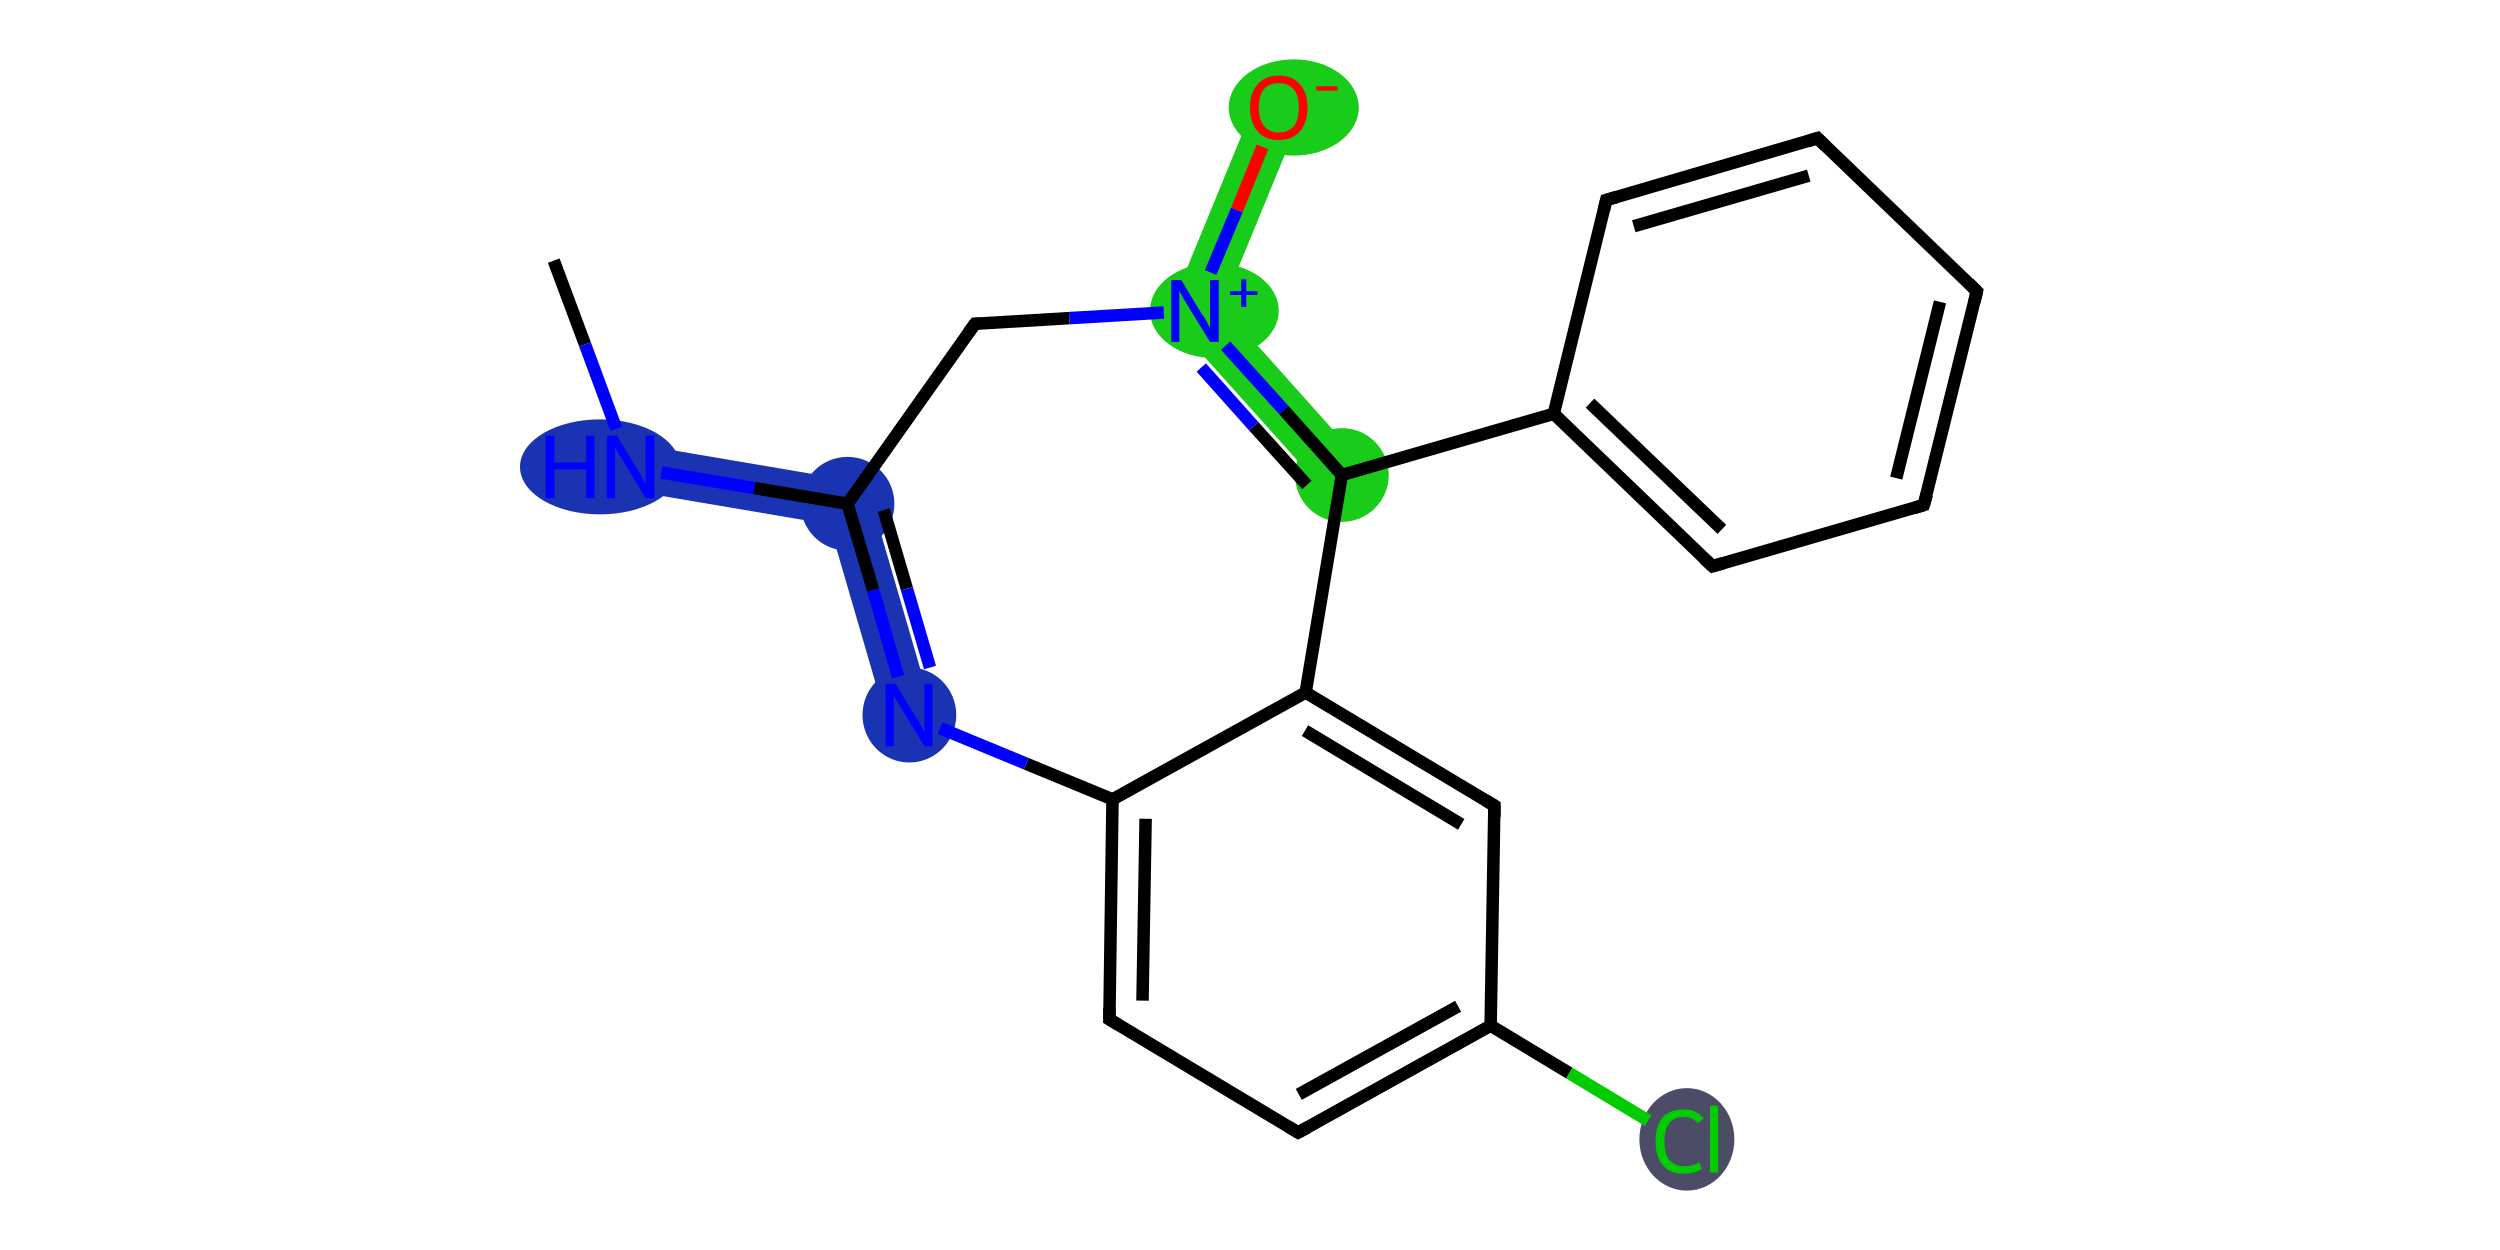
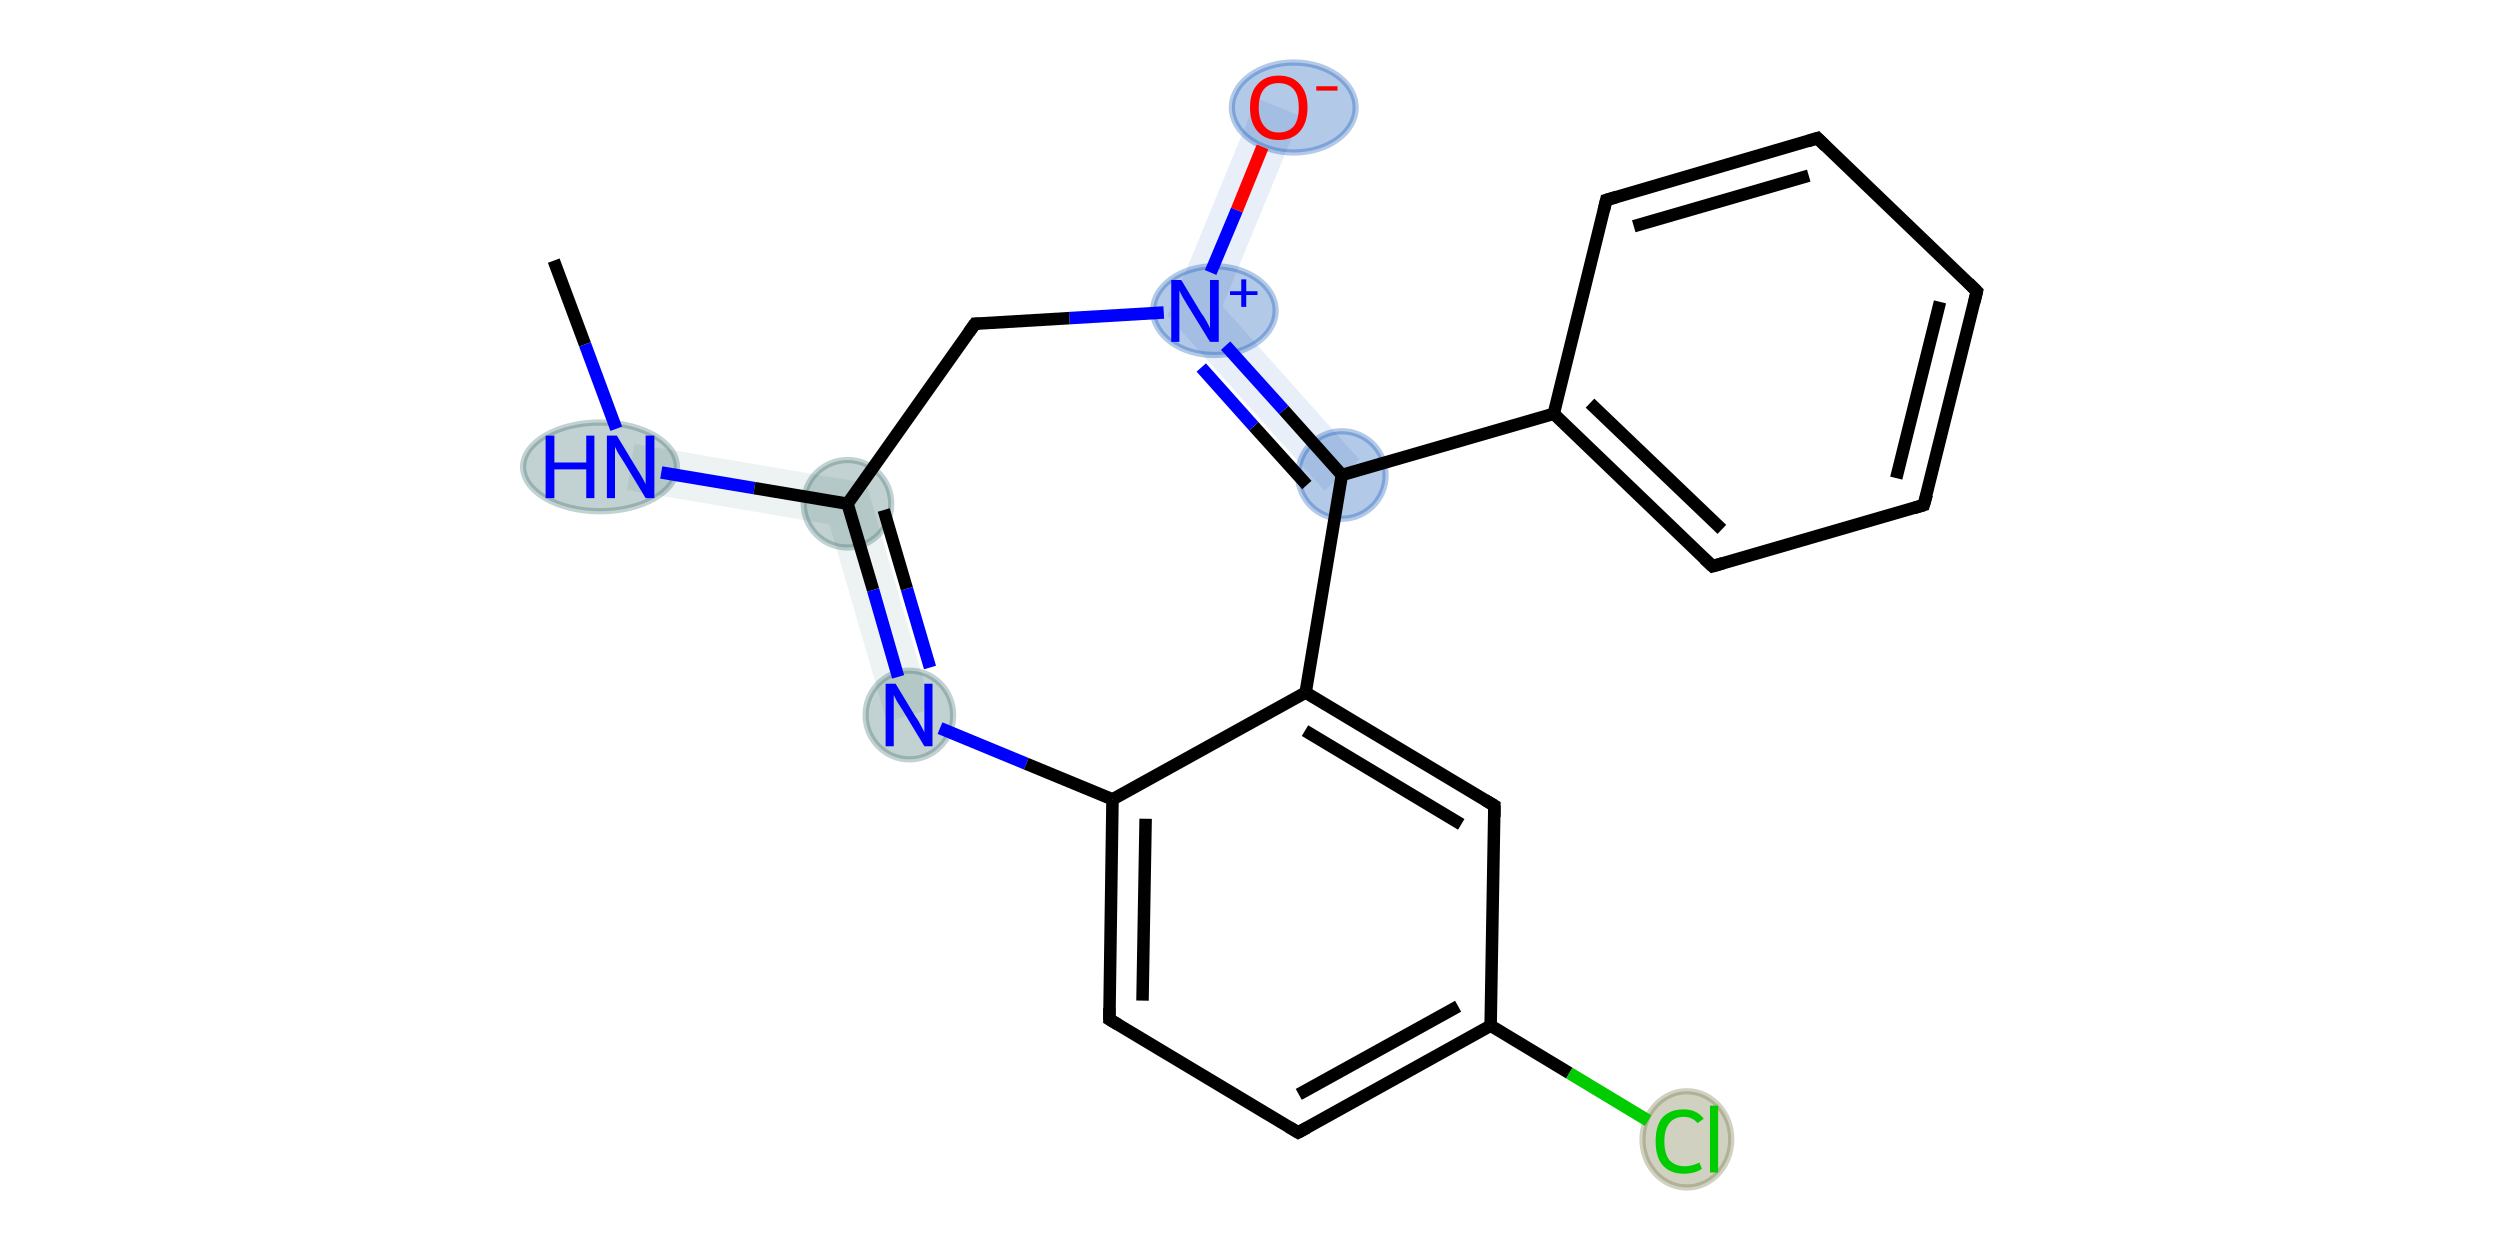
<svg xmlns="http://www.w3.org/2000/svg" version="1.1" baseProfile="full" xml:space="preserve" width="400px" height="200px" viewBox="0 0 400 200">
  <rect style="opacity:1.0;fill:#FFFFFF;stroke:none" width="400.0" height="200.0" x="0.0" y="0.0"> </rect>
-   <path class="bond-1 atom-1 atom-2" d="M 101.5,71.0 L 138.6,77.3 L 132.7,83.9 L 100.3,78.4 Z" style="fill:#1933B2;fill-rule:evenodd;fill-opacity:1;stroke:#1933B2;stroke-width:0.0px;stroke-linecap:butt;stroke-linejoin:miter;stroke-opacity:1;" />
-   <path class="bond-2 atom-2 atom-3" d="M 138.6,77.3 L 149.1,113.4 L 141.9,115.5 L 132.7,83.9 Z" style="fill:#1933B2;fill-rule:evenodd;fill-opacity:1;stroke:#1933B2;stroke-width:0.0px;stroke-linecap:butt;stroke-linejoin:miter;stroke-opacity:1;" />
-   <path class="bond-11 atom-11 atom-12" d="M 195.6,49.0 L 217.5,73.5 L 211.9,78.5 L 186.8,50.5 Z" style="fill:#19CC19;fill-rule:evenodd;fill-opacity:1;stroke:#19CC19;stroke-width:0.0px;stroke-linecap:butt;stroke-linejoin:miter;stroke-opacity:1;" />
-   <path class="bond-12 atom-12 atom-13" d="M 201.1,15.7 L 208.1,18.6 L 195.6,49.0 L 186.8,50.5 Z" style="fill:#19CC19;fill-rule:evenodd;fill-opacity:1;stroke:#19CC19;stroke-width:0.0px;stroke-linecap:butt;stroke-linejoin:miter;stroke-opacity:1;" />
-   <ellipse cx="96.0" cy="74.7" rx="12.3" ry="7.1" class="atom-1" style="fill:#1933B2;fill-rule:evenodd;stroke:#1933B2;stroke-width:1.0px;stroke-linecap:butt;stroke-linejoin:miter;stroke-opacity:1" />
-   <ellipse cx="135.6" cy="80.6" rx="7.0" ry="7.0" class="atom-2" style="fill:#1933B2;fill-rule:evenodd;stroke:#1933B2;stroke-width:1.0px;stroke-linecap:butt;stroke-linejoin:miter;stroke-opacity:1" />
-   <ellipse cx="145.5" cy="114.4" rx="7.0" ry="7.1" class="atom-3" style="fill:#1933B2;fill-rule:evenodd;stroke:#1933B2;stroke-width:1.0px;stroke-linecap:butt;stroke-linejoin:miter;stroke-opacity:1" />
-   <ellipse cx="269.9" cy="182.3" rx="7.1" ry="7.7" class="atom-8" style="fill:#4C4C66;fill-rule:evenodd;stroke:#4C4C66;stroke-width:1.0px;stroke-linecap:butt;stroke-linejoin:miter;stroke-opacity:1" />
-   <ellipse cx="214.7" cy="76.0" rx="7.0" ry="7.0" class="atom-11" style="fill:#19CC19;fill-rule:evenodd;stroke:#19CC19;stroke-width:1.0px;stroke-linecap:butt;stroke-linejoin:miter;stroke-opacity:1" />
-   <ellipse cx="194.3" cy="49.7" rx="9.8" ry="7.1" class="atom-12" style="fill:#19CC19;fill-rule:evenodd;stroke:#19CC19;stroke-width:1.0px;stroke-linecap:butt;stroke-linejoin:miter;stroke-opacity:1" />
-   <ellipse cx="207.0" cy="17.2" rx="9.9" ry="7.2" class="atom-13" style="fill:#19CC19;fill-rule:evenodd;stroke:#19CC19;stroke-width:1.0px;stroke-linecap:butt;stroke-linejoin:miter;stroke-opacity:1" />
+   <path class="bond-1 atom-1 atom-2" d="M 101.5,71.0 L 138.6,77.3 L 132.7,83.9 L 100.3,78.4 Z" style="fill:#3366664C;fill-rule:evenodd;fill-opacity:0.3;stroke:#3366664C;stroke-width:0.0px;stroke-linecap:butt;stroke-linejoin:miter;stroke-opacity:0.3;" />
+   <path class="bond-2 atom-2 atom-3" d="M 138.6,77.3 L 149.1,113.4 L 141.9,115.5 L 132.7,83.9 Z" style="fill:#3366664C;fill-rule:evenodd;fill-opacity:0.3;stroke:#3366664C;stroke-width:0.0px;stroke-linecap:butt;stroke-linejoin:miter;stroke-opacity:0.3;" />
+   <path class="bond-11 atom-11 atom-12" d="M 195.6,49.0 L 217.5,73.5 L 211.9,78.5 L 186.8,50.5 Z" style="fill:#004CB24C;fill-rule:evenodd;fill-opacity:0.3;stroke:#004CB24C;stroke-width:0.0px;stroke-linecap:butt;stroke-linejoin:miter;stroke-opacity:0.3;" />
+   <path class="bond-12 atom-12 atom-13" d="M 201.1,15.7 L 208.1,18.6 L 195.6,49.0 L 186.8,50.5 Z" style="fill:#004CB24C;fill-rule:evenodd;fill-opacity:0.3;stroke:#004CB24C;stroke-width:0.0px;stroke-linecap:butt;stroke-linejoin:miter;stroke-opacity:0.3;" />
+   <ellipse cx="96.0" cy="74.7" rx="12.3" ry="7.1" class="atom-1" style="fill:#3366664C;fill-rule:evenodd;stroke:#3366664C;stroke-width:1.0px;stroke-linecap:butt;stroke-linejoin:miter;stroke-opacity:1" />
+   <ellipse cx="135.6" cy="80.6" rx="7.0" ry="7.0" class="atom-2" style="fill:#3366664C;fill-rule:evenodd;stroke:#3366664C;stroke-width:1.0px;stroke-linecap:butt;stroke-linejoin:miter;stroke-opacity:1" />
+   <ellipse cx="145.5" cy="114.4" rx="7.0" ry="7.1" class="atom-3" style="fill:#3366664C;fill-rule:evenodd;stroke:#3366664C;stroke-width:1.0px;stroke-linecap:butt;stroke-linejoin:miter;stroke-opacity:1" />
+   <ellipse cx="269.9" cy="182.3" rx="7.1" ry="7.7" class="atom-8" style="fill:#6666334C;fill-rule:evenodd;stroke:#6666334C;stroke-width:1.0px;stroke-linecap:butt;stroke-linejoin:miter;stroke-opacity:1" />
+   <ellipse cx="214.7" cy="76.0" rx="7.0" ry="7.0" class="atom-11" style="fill:#004CB24C;fill-rule:evenodd;stroke:#004CB24C;stroke-width:1.0px;stroke-linecap:butt;stroke-linejoin:miter;stroke-opacity:1" />
+   <ellipse cx="194.3" cy="49.7" rx="9.8" ry="7.1" class="atom-12" style="fill:#004CB24C;fill-rule:evenodd;stroke:#004CB24C;stroke-width:1.0px;stroke-linecap:butt;stroke-linejoin:miter;stroke-opacity:1" />
+   <ellipse cx="207.0" cy="17.2" rx="9.9" ry="7.2" class="atom-13" style="fill:#004CB24C;fill-rule:evenodd;stroke:#004CB24C;stroke-width:1.0px;stroke-linecap:butt;stroke-linejoin:miter;stroke-opacity:1" />
  <path class="bond-0 atom-0 atom-1" d="M 88.6,41.7 L 93.6,55.1" style="fill:none;fill-rule:evenodd;stroke:#000000;stroke-width:2.0px;stroke-linecap:butt;stroke-linejoin:miter;stroke-opacity:1" />
  <path class="bond-0 atom-0 atom-1" d="M 93.6,55.1 L 98.6,68.6" style="fill:none;fill-rule:evenodd;stroke:#0000FF;stroke-width:2.0px;stroke-linecap:butt;stroke-linejoin:miter;stroke-opacity:1" />
  <path class="bond-1 atom-1 atom-2" d="M 105.8,75.6 L 120.7,78.1" style="fill:none;fill-rule:evenodd;stroke:#0000FF;stroke-width:2.0px;stroke-linecap:butt;stroke-linejoin:miter;stroke-opacity:1" />
  <path class="bond-1 atom-1 atom-2" d="M 120.7,78.1 L 135.6,80.6" style="fill:none;fill-rule:evenodd;stroke:#000000;stroke-width:2.0px;stroke-linecap:butt;stroke-linejoin:miter;stroke-opacity:1" />
  <path class="bond-2 atom-2 atom-3" d="M 135.6,80.6 L 139.7,94.4" style="fill:none;fill-rule:evenodd;stroke:#000000;stroke-width:2.0px;stroke-linecap:butt;stroke-linejoin:miter;stroke-opacity:1" />
  <path class="bond-2 atom-2 atom-3" d="M 139.7,94.4 L 143.7,108.3" style="fill:none;fill-rule:evenodd;stroke:#0000FF;stroke-width:2.0px;stroke-linecap:butt;stroke-linejoin:miter;stroke-opacity:1" />
  <path class="bond-2 atom-2 atom-3" d="M 141.4,81.6 L 145.1,94.2" style="fill:none;fill-rule:evenodd;stroke:#000000;stroke-width:2.0px;stroke-linecap:butt;stroke-linejoin:miter;stroke-opacity:1" />
  <path class="bond-2 atom-2 atom-3" d="M 145.1,94.2 L 148.8,106.8" style="fill:none;fill-rule:evenodd;stroke:#0000FF;stroke-width:2.0px;stroke-linecap:butt;stroke-linejoin:miter;stroke-opacity:1" />
  <path class="bond-3 atom-3 atom-4" d="M 150.4,116.5 L 164.2,122.2" style="fill:none;fill-rule:evenodd;stroke:#0000FF;stroke-width:2.0px;stroke-linecap:butt;stroke-linejoin:miter;stroke-opacity:1" />
  <path class="bond-3 atom-3 atom-4" d="M 164.2,122.2 L 178.0,127.9" style="fill:none;fill-rule:evenodd;stroke:#000000;stroke-width:2.0px;stroke-linecap:butt;stroke-linejoin:miter;stroke-opacity:1" />
  <path class="bond-4 atom-4 atom-5" d="M 178.0,127.9 L 177.5,163.1" style="fill:none;fill-rule:evenodd;stroke:#000000;stroke-width:2.0px;stroke-linecap:butt;stroke-linejoin:miter;stroke-opacity:1" />
  <path class="bond-4 atom-4 atom-5" d="M 183.3,131.0 L 182.8,160.1" style="fill:none;fill-rule:evenodd;stroke:#000000;stroke-width:2.0px;stroke-linecap:butt;stroke-linejoin:miter;stroke-opacity:1" />
  <path class="bond-5 atom-5 atom-6" d="M 177.5,163.1 L 207.7,181.2" style="fill:none;fill-rule:evenodd;stroke:#000000;stroke-width:2.0px;stroke-linecap:butt;stroke-linejoin:miter;stroke-opacity:1" />
  <path class="bond-6 atom-6 atom-7" d="M 207.7,181.2 L 238.5,164.1" style="fill:none;fill-rule:evenodd;stroke:#000000;stroke-width:2.0px;stroke-linecap:butt;stroke-linejoin:miter;stroke-opacity:1" />
  <path class="bond-6 atom-6 atom-7" d="M 207.8,175.1 L 233.3,161.0" style="fill:none;fill-rule:evenodd;stroke:#000000;stroke-width:2.0px;stroke-linecap:butt;stroke-linejoin:miter;stroke-opacity:1" />
  <path class="bond-7 atom-7 atom-8" d="M 238.5,164.1 L 251.1,171.7" style="fill:none;fill-rule:evenodd;stroke:#000000;stroke-width:2.0px;stroke-linecap:butt;stroke-linejoin:miter;stroke-opacity:1" />
  <path class="bond-7 atom-7 atom-8" d="M 251.1,171.7 L 263.7,179.3" style="fill:none;fill-rule:evenodd;stroke:#00CC00;stroke-width:2.0px;stroke-linecap:butt;stroke-linejoin:miter;stroke-opacity:1" />
  <path class="bond-8 atom-7 atom-9" d="M 238.5,164.1 L 239.1,128.9" style="fill:none;fill-rule:evenodd;stroke:#000000;stroke-width:2.0px;stroke-linecap:butt;stroke-linejoin:miter;stroke-opacity:1" />
  <path class="bond-9 atom-9 atom-10" d="M 239.1,128.9 L 208.9,110.8" style="fill:none;fill-rule:evenodd;stroke:#000000;stroke-width:2.0px;stroke-linecap:butt;stroke-linejoin:miter;stroke-opacity:1" />
  <path class="bond-9 atom-9 atom-10" d="M 233.8,131.9 L 208.8,116.9" style="fill:none;fill-rule:evenodd;stroke:#000000;stroke-width:2.0px;stroke-linecap:butt;stroke-linejoin:miter;stroke-opacity:1" />
  <path class="bond-10 atom-10 atom-11" d="M 208.9,110.8 L 214.7,76.0" style="fill:none;fill-rule:evenodd;stroke:#000000;stroke-width:2.0px;stroke-linecap:butt;stroke-linejoin:miter;stroke-opacity:1" />
  <path class="bond-11 atom-11 atom-12" d="M 214.7,76.0 L 205.4,65.6" style="fill:none;fill-rule:evenodd;stroke:#000000;stroke-width:2.0px;stroke-linecap:butt;stroke-linejoin:miter;stroke-opacity:1" />
  <path class="bond-11 atom-11 atom-12" d="M 205.4,65.6 L 196.1,55.3" style="fill:none;fill-rule:evenodd;stroke:#0000FF;stroke-width:2.0px;stroke-linecap:butt;stroke-linejoin:miter;stroke-opacity:1" />
  <path class="bond-11 atom-11 atom-12" d="M 209.1,77.6 L 200.6,68.2" style="fill:none;fill-rule:evenodd;stroke:#000000;stroke-width:2.0px;stroke-linecap:butt;stroke-linejoin:miter;stroke-opacity:1" />
  <path class="bond-11 atom-11 atom-12" d="M 200.6,68.2 L 192.2,58.8" style="fill:none;fill-rule:evenodd;stroke:#0000FF;stroke-width:2.0px;stroke-linecap:butt;stroke-linejoin:miter;stroke-opacity:1" />
  <path class="bond-12 atom-12 atom-13" d="M 193.7,43.6 L 197.9,33.6" style="fill:none;fill-rule:evenodd;stroke:#0000FF;stroke-width:2.0px;stroke-linecap:butt;stroke-linejoin:miter;stroke-opacity:1" />
  <path class="bond-12 atom-12 atom-13" d="M 197.9,33.6 L 202.0,23.5" style="fill:none;fill-rule:evenodd;stroke:#FF0000;stroke-width:2.0px;stroke-linecap:butt;stroke-linejoin:miter;stroke-opacity:1" />
  <path class="bond-13 atom-12 atom-14" d="M 186.2,50.0 L 171.1,50.9" style="fill:none;fill-rule:evenodd;stroke:#0000FF;stroke-width:2.0px;stroke-linecap:butt;stroke-linejoin:miter;stroke-opacity:1" />
  <path class="bond-13 atom-12 atom-14" d="M 171.1,50.9 L 156.0,51.8" style="fill:none;fill-rule:evenodd;stroke:#000000;stroke-width:2.0px;stroke-linecap:butt;stroke-linejoin:miter;stroke-opacity:1" />
  <path class="bond-14 atom-11 atom-15" d="M 214.7,76.0 L 248.6,66.2" style="fill:none;fill-rule:evenodd;stroke:#000000;stroke-width:2.0px;stroke-linecap:butt;stroke-linejoin:miter;stroke-opacity:1" />
  <path class="bond-15 atom-15 atom-16" d="M 248.6,66.2 L 274.0,90.6" style="fill:none;fill-rule:evenodd;stroke:#000000;stroke-width:2.0px;stroke-linecap:butt;stroke-linejoin:miter;stroke-opacity:1" />
  <path class="bond-15 atom-15 atom-16" d="M 254.4,64.5 L 275.5,84.7" style="fill:none;fill-rule:evenodd;stroke:#000000;stroke-width:2.0px;stroke-linecap:butt;stroke-linejoin:miter;stroke-opacity:1" />
  <path class="bond-16 atom-16 atom-17" d="M 274.0,90.6 L 307.8,80.8" style="fill:none;fill-rule:evenodd;stroke:#000000;stroke-width:2.0px;stroke-linecap:butt;stroke-linejoin:miter;stroke-opacity:1" />
  <path class="bond-17 atom-17 atom-18" d="M 307.8,80.8 L 316.3,46.6" style="fill:none;fill-rule:evenodd;stroke:#000000;stroke-width:2.0px;stroke-linecap:butt;stroke-linejoin:miter;stroke-opacity:1" />
  <path class="bond-17 atom-17 atom-18" d="M 303.4,76.5 L 310.4,48.3" style="fill:none;fill-rule:evenodd;stroke:#000000;stroke-width:2.0px;stroke-linecap:butt;stroke-linejoin:miter;stroke-opacity:1" />
  <path class="bond-18 atom-18 atom-19" d="M 316.3,46.6 L 290.8,22.1" style="fill:none;fill-rule:evenodd;stroke:#000000;stroke-width:2.0px;stroke-linecap:butt;stroke-linejoin:miter;stroke-opacity:1" />
  <path class="bond-19 atom-19 atom-20" d="M 290.8,22.1 L 257.0,32.0" style="fill:none;fill-rule:evenodd;stroke:#000000;stroke-width:2.0px;stroke-linecap:butt;stroke-linejoin:miter;stroke-opacity:1" />
  <path class="bond-19 atom-19 atom-20" d="M 289.4,28.1 L 261.4,36.2" style="fill:none;fill-rule:evenodd;stroke:#000000;stroke-width:2.0px;stroke-linecap:butt;stroke-linejoin:miter;stroke-opacity:1" />
  <path class="bond-20 atom-14 atom-2" d="M 156.0,51.8 L 135.6,80.6" style="fill:none;fill-rule:evenodd;stroke:#000000;stroke-width:2.0px;stroke-linecap:butt;stroke-linejoin:miter;stroke-opacity:1" />
  <path class="bond-21 atom-10 atom-4" d="M 208.9,110.8 L 178.0,127.9" style="fill:none;fill-rule:evenodd;stroke:#000000;stroke-width:2.0px;stroke-linecap:butt;stroke-linejoin:miter;stroke-opacity:1" />
  <path class="bond-22 atom-20 atom-15" d="M 257.0,32.0 L 248.6,66.2" style="fill:none;fill-rule:evenodd;stroke:#000000;stroke-width:2.0px;stroke-linecap:butt;stroke-linejoin:miter;stroke-opacity:1" />
  <path d="M 177.5,161.3 L 177.5,163.1 L 179.0,164.0" style="fill:none;stroke:#000000;stroke-width:2.0px;stroke-linecap:butt;stroke-linejoin:miter;stroke-opacity:1;" />
  <path d="M 206.2,180.3 L 207.7,181.2 L 209.2,180.4" style="fill:none;stroke:#000000;stroke-width:2.0px;stroke-linecap:butt;stroke-linejoin:miter;stroke-opacity:1;" />
  <path d="M 239.1,130.7 L 239.1,128.9 L 237.6,128.0" style="fill:none;stroke:#000000;stroke-width:2.0px;stroke-linecap:butt;stroke-linejoin:miter;stroke-opacity:1;" />
  <path d="M 156.7,51.8 L 156.0,51.8 L 155.0,53.2" style="fill:none;stroke:#000000;stroke-width:2.0px;stroke-linecap:butt;stroke-linejoin:miter;stroke-opacity:1;" />
  <path d="M 272.7,89.4 L 274.0,90.6 L 275.7,90.1" style="fill:none;stroke:#000000;stroke-width:2.0px;stroke-linecap:butt;stroke-linejoin:miter;stroke-opacity:1;" />
  <path d="M 306.2,81.3 L 307.8,80.8 L 308.3,79.1" style="fill:none;stroke:#000000;stroke-width:2.0px;stroke-linecap:butt;stroke-linejoin:miter;stroke-opacity:1;" />
  <path d="M 315.9,48.3 L 316.3,46.6 L 315.0,45.3" style="fill:none;stroke:#000000;stroke-width:2.0px;stroke-linecap:butt;stroke-linejoin:miter;stroke-opacity:1;" />
  <path d="M 292.1,23.4 L 290.8,22.1 L 289.2,22.6" style="fill:none;stroke:#000000;stroke-width:2.0px;stroke-linecap:butt;stroke-linejoin:miter;stroke-opacity:1;" />
  <path d="M 258.7,31.5 L 257.0,32.0 L 256.6,33.7" style="fill:none;stroke:#000000;stroke-width:2.0px;stroke-linecap:butt;stroke-linejoin:miter;stroke-opacity:1;" />
  <path class="atom-1" d="M 87.3 69.7 L 88.7 69.7 L 88.7 74.0 L 93.8 74.0 L 93.8 69.7 L 95.1 69.7 L 95.1 79.7 L 93.8 79.7 L 93.8 75.1 L 88.7 75.1 L 88.7 79.7 L 87.3 79.7 L 87.3 69.7 " fill="#0000FF" />
  <path class="atom-1" d="M 98.7 69.7 L 101.9 75.0 Q 102.3 75.6, 102.8 76.5 Q 103.3 77.4, 103.3 77.5 L 103.3 69.7 L 104.7 69.7 L 104.7 79.7 L 103.3 79.7 L 99.8 73.9 Q 99.4 73.3, 98.9 72.5 Q 98.5 71.7, 98.4 71.5 L 98.4 79.7 L 97.1 79.7 L 97.1 69.7 L 98.7 69.7 " fill="#0000FF" />
  <path class="atom-3" d="M 143.3 109.4 L 146.5 114.7 Q 146.9 115.2, 147.4 116.2 Q 147.9 117.1, 147.9 117.2 L 147.9 109.4 L 149.2 109.4 L 149.2 119.4 L 147.9 119.4 L 144.4 113.6 Q 144.0 113.0, 143.5 112.2 Q 143.1 111.4, 143.0 111.2 L 143.0 119.4 L 141.7 119.4 L 141.7 109.4 L 143.3 109.4 " fill="#0000FF" />
  <path class="atom-8" d="M 264.9 182.6 Q 264.9 180.1, 266.0 178.8 Q 267.2 177.5, 269.4 177.5 Q 271.5 177.5, 272.6 179.0 L 271.6 179.7 Q 270.8 178.7, 269.4 178.7 Q 267.9 178.7, 267.1 179.7 Q 266.3 180.7, 266.3 182.6 Q 266.3 184.6, 267.1 185.6 Q 268.0 186.6, 269.6 186.6 Q 270.7 186.6, 271.9 186.0 L 272.3 187.0 Q 271.8 187.4, 271.0 187.6 Q 270.2 187.8, 269.4 187.8 Q 267.2 187.8, 266.0 186.4 Q 264.9 185.1, 264.9 182.6 " fill="#00CC00" />
  <path class="atom-8" d="M 273.6 176.9 L 274.9 176.9 L 274.9 187.6 L 273.6 187.6 L 273.6 176.9 " fill="#00CC00" />
  <path class="atom-12" d="M 189.0 44.8 L 192.2 50.1 Q 192.6 50.6, 193.1 51.5 Q 193.6 52.5, 193.6 52.5 L 193.6 44.8 L 195.0 44.8 L 195.0 54.7 L 193.6 54.7 L 190.1 49.0 Q 189.7 48.3, 189.2 47.5 Q 188.8 46.7, 188.7 46.5 L 188.7 54.7 L 187.4 54.7 L 187.4 44.8 L 189.0 44.8 " fill="#0000FF" />
  <path class="atom-12" d="M 196.8 46.6 L 198.6 46.6 L 198.6 44.7 L 199.4 44.7 L 199.4 46.6 L 201.2 46.6 L 201.2 47.2 L 199.4 47.2 L 199.4 49.1 L 198.6 49.1 L 198.6 47.2 L 196.8 47.2 L 196.8 46.6 " fill="#0000FF" />
  <path class="atom-13" d="M 200.0 17.2 Q 200.0 14.8, 201.2 13.5 Q 202.4 12.1, 204.6 12.1 Q 206.8 12.1, 208.0 13.5 Q 209.2 14.8, 209.2 17.2 Q 209.2 19.6, 208.0 21.0 Q 206.8 22.4, 204.6 22.4 Q 202.4 22.4, 201.2 21.0 Q 200.0 19.6, 200.0 17.2 M 204.6 21.2 Q 206.1 21.2, 207.0 20.2 Q 207.8 19.2, 207.8 17.2 Q 207.8 15.2, 207.0 14.3 Q 206.1 13.3, 204.6 13.3 Q 203.1 13.3, 202.3 14.2 Q 201.4 15.2, 201.4 17.2 Q 201.4 19.2, 202.3 20.2 Q 203.1 21.2, 204.6 21.2 " fill="#FF0000" />
  <path class="atom-13" d="M 210.6 13.8 L 214.0 13.8 L 214.0 14.5 L 210.6 14.5 L 210.6 13.8 " fill="#FF0000" />
</svg>
